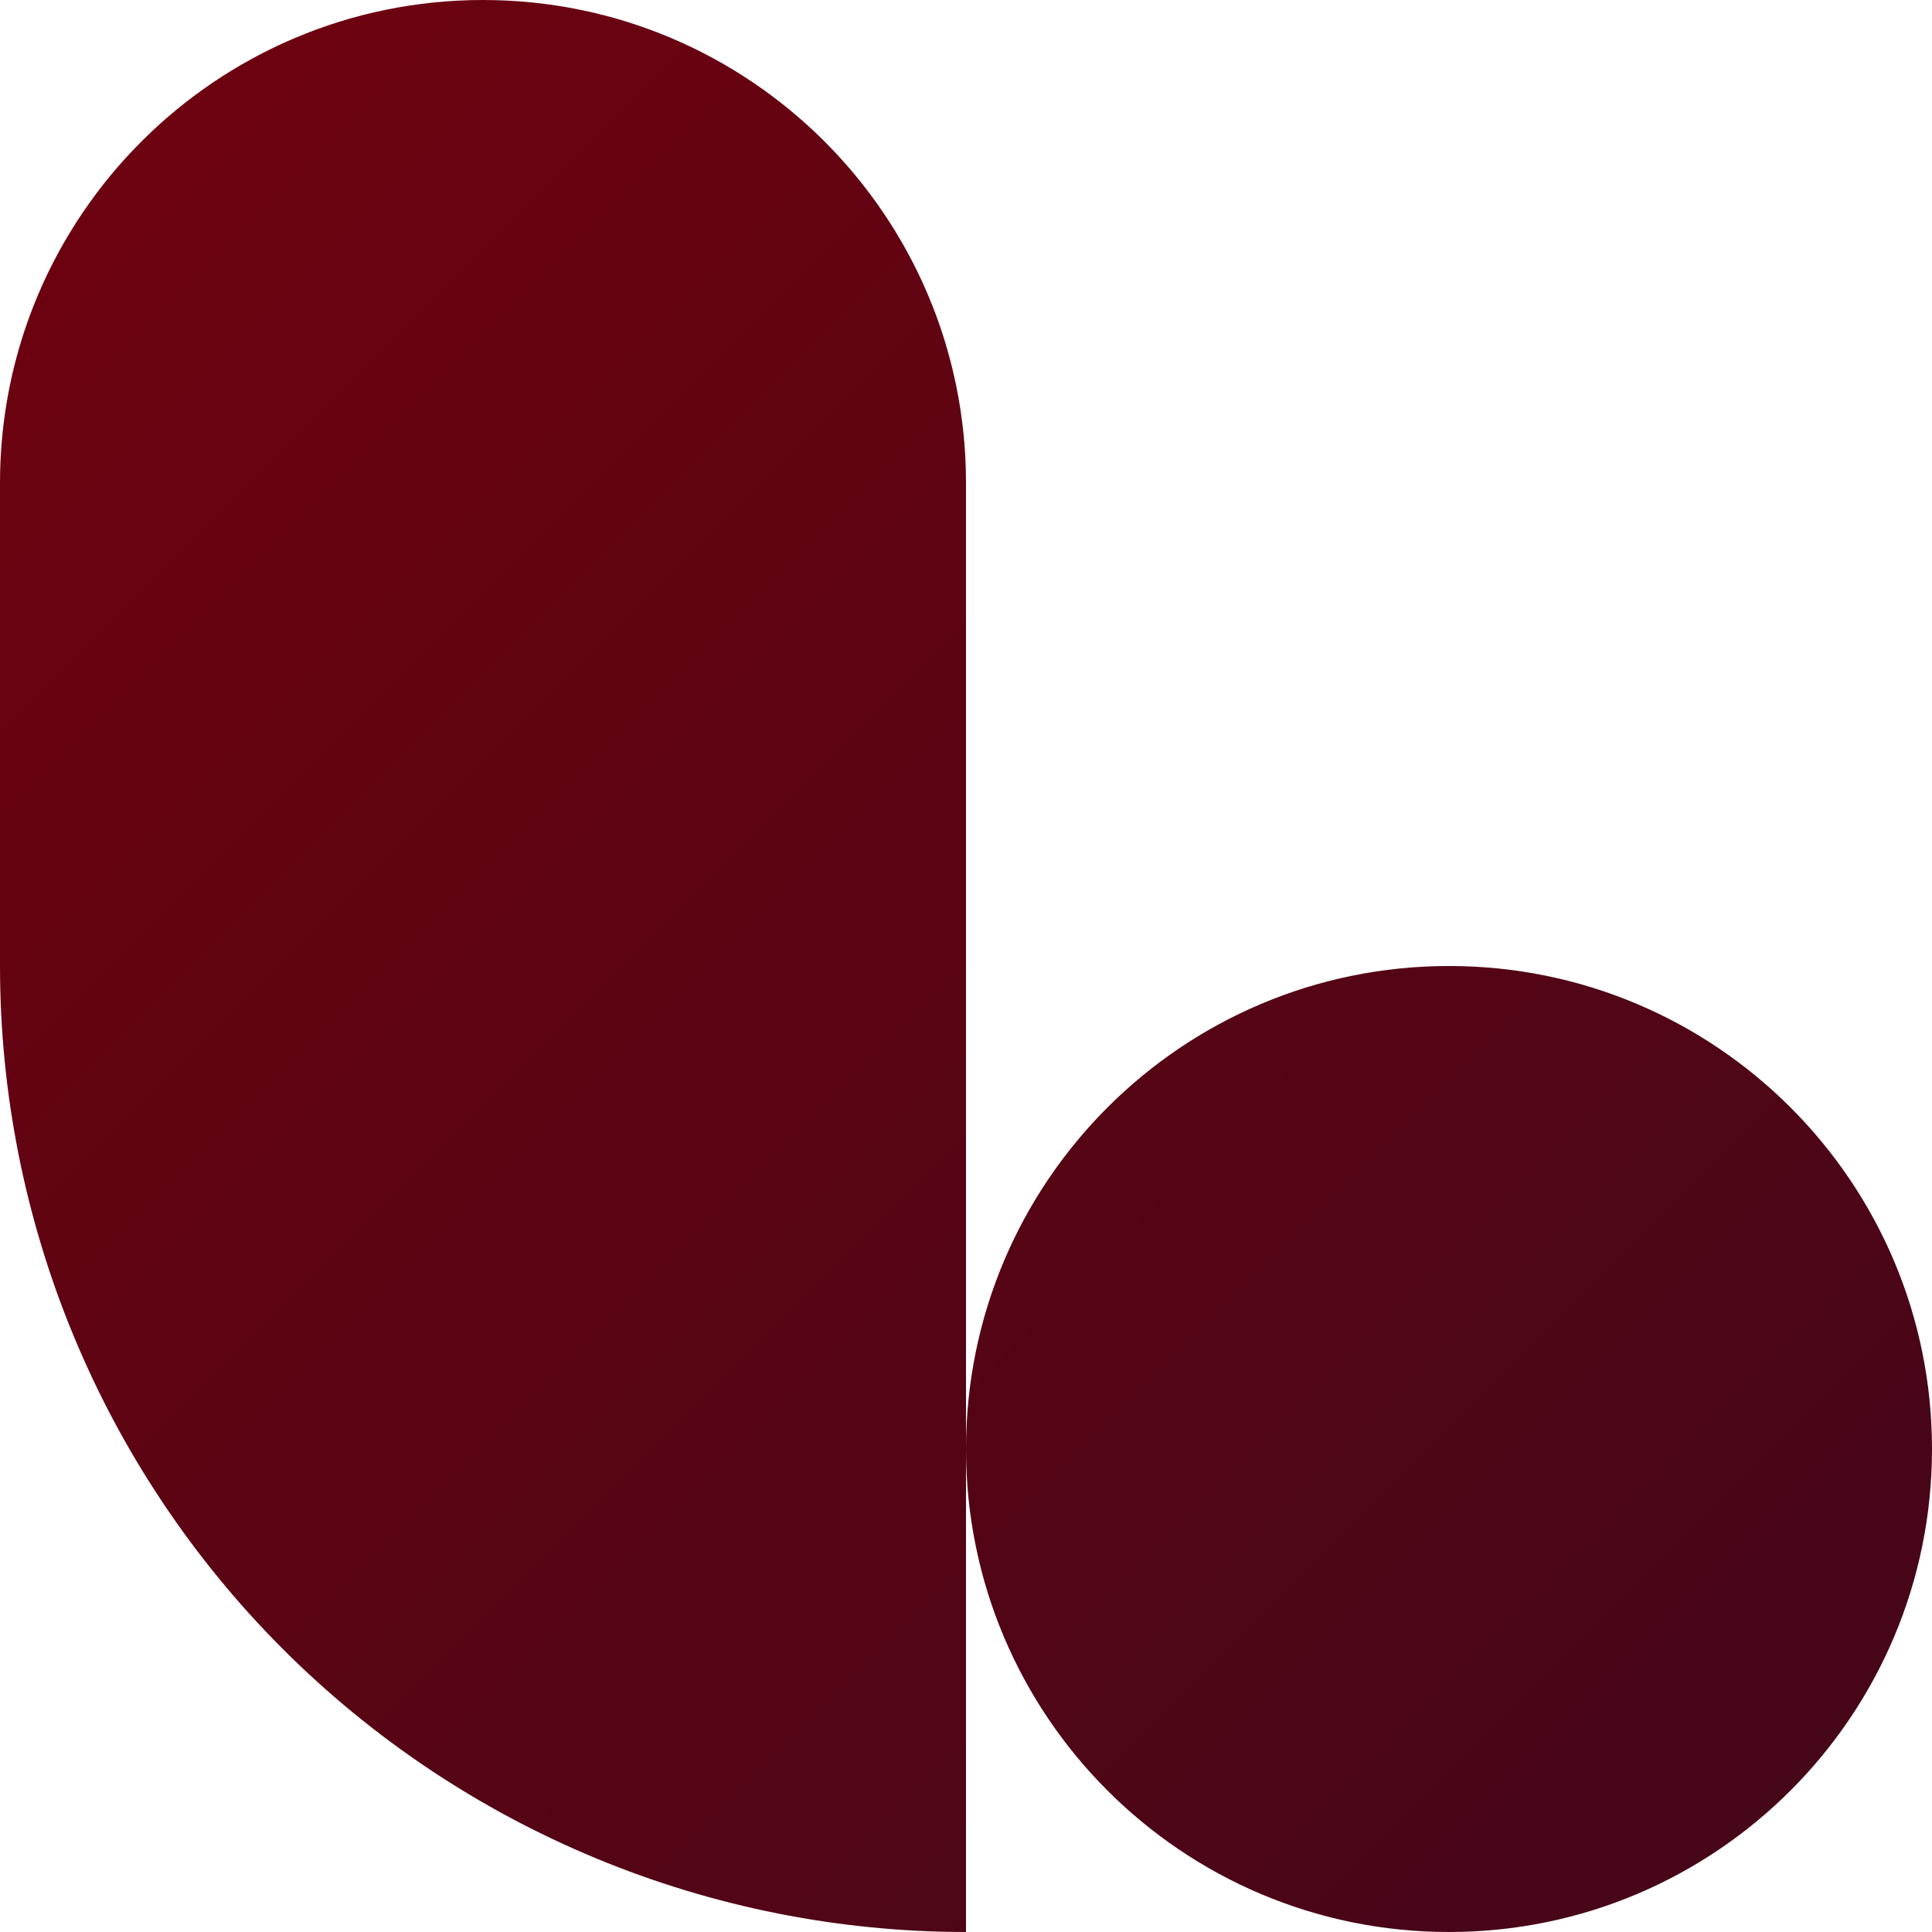
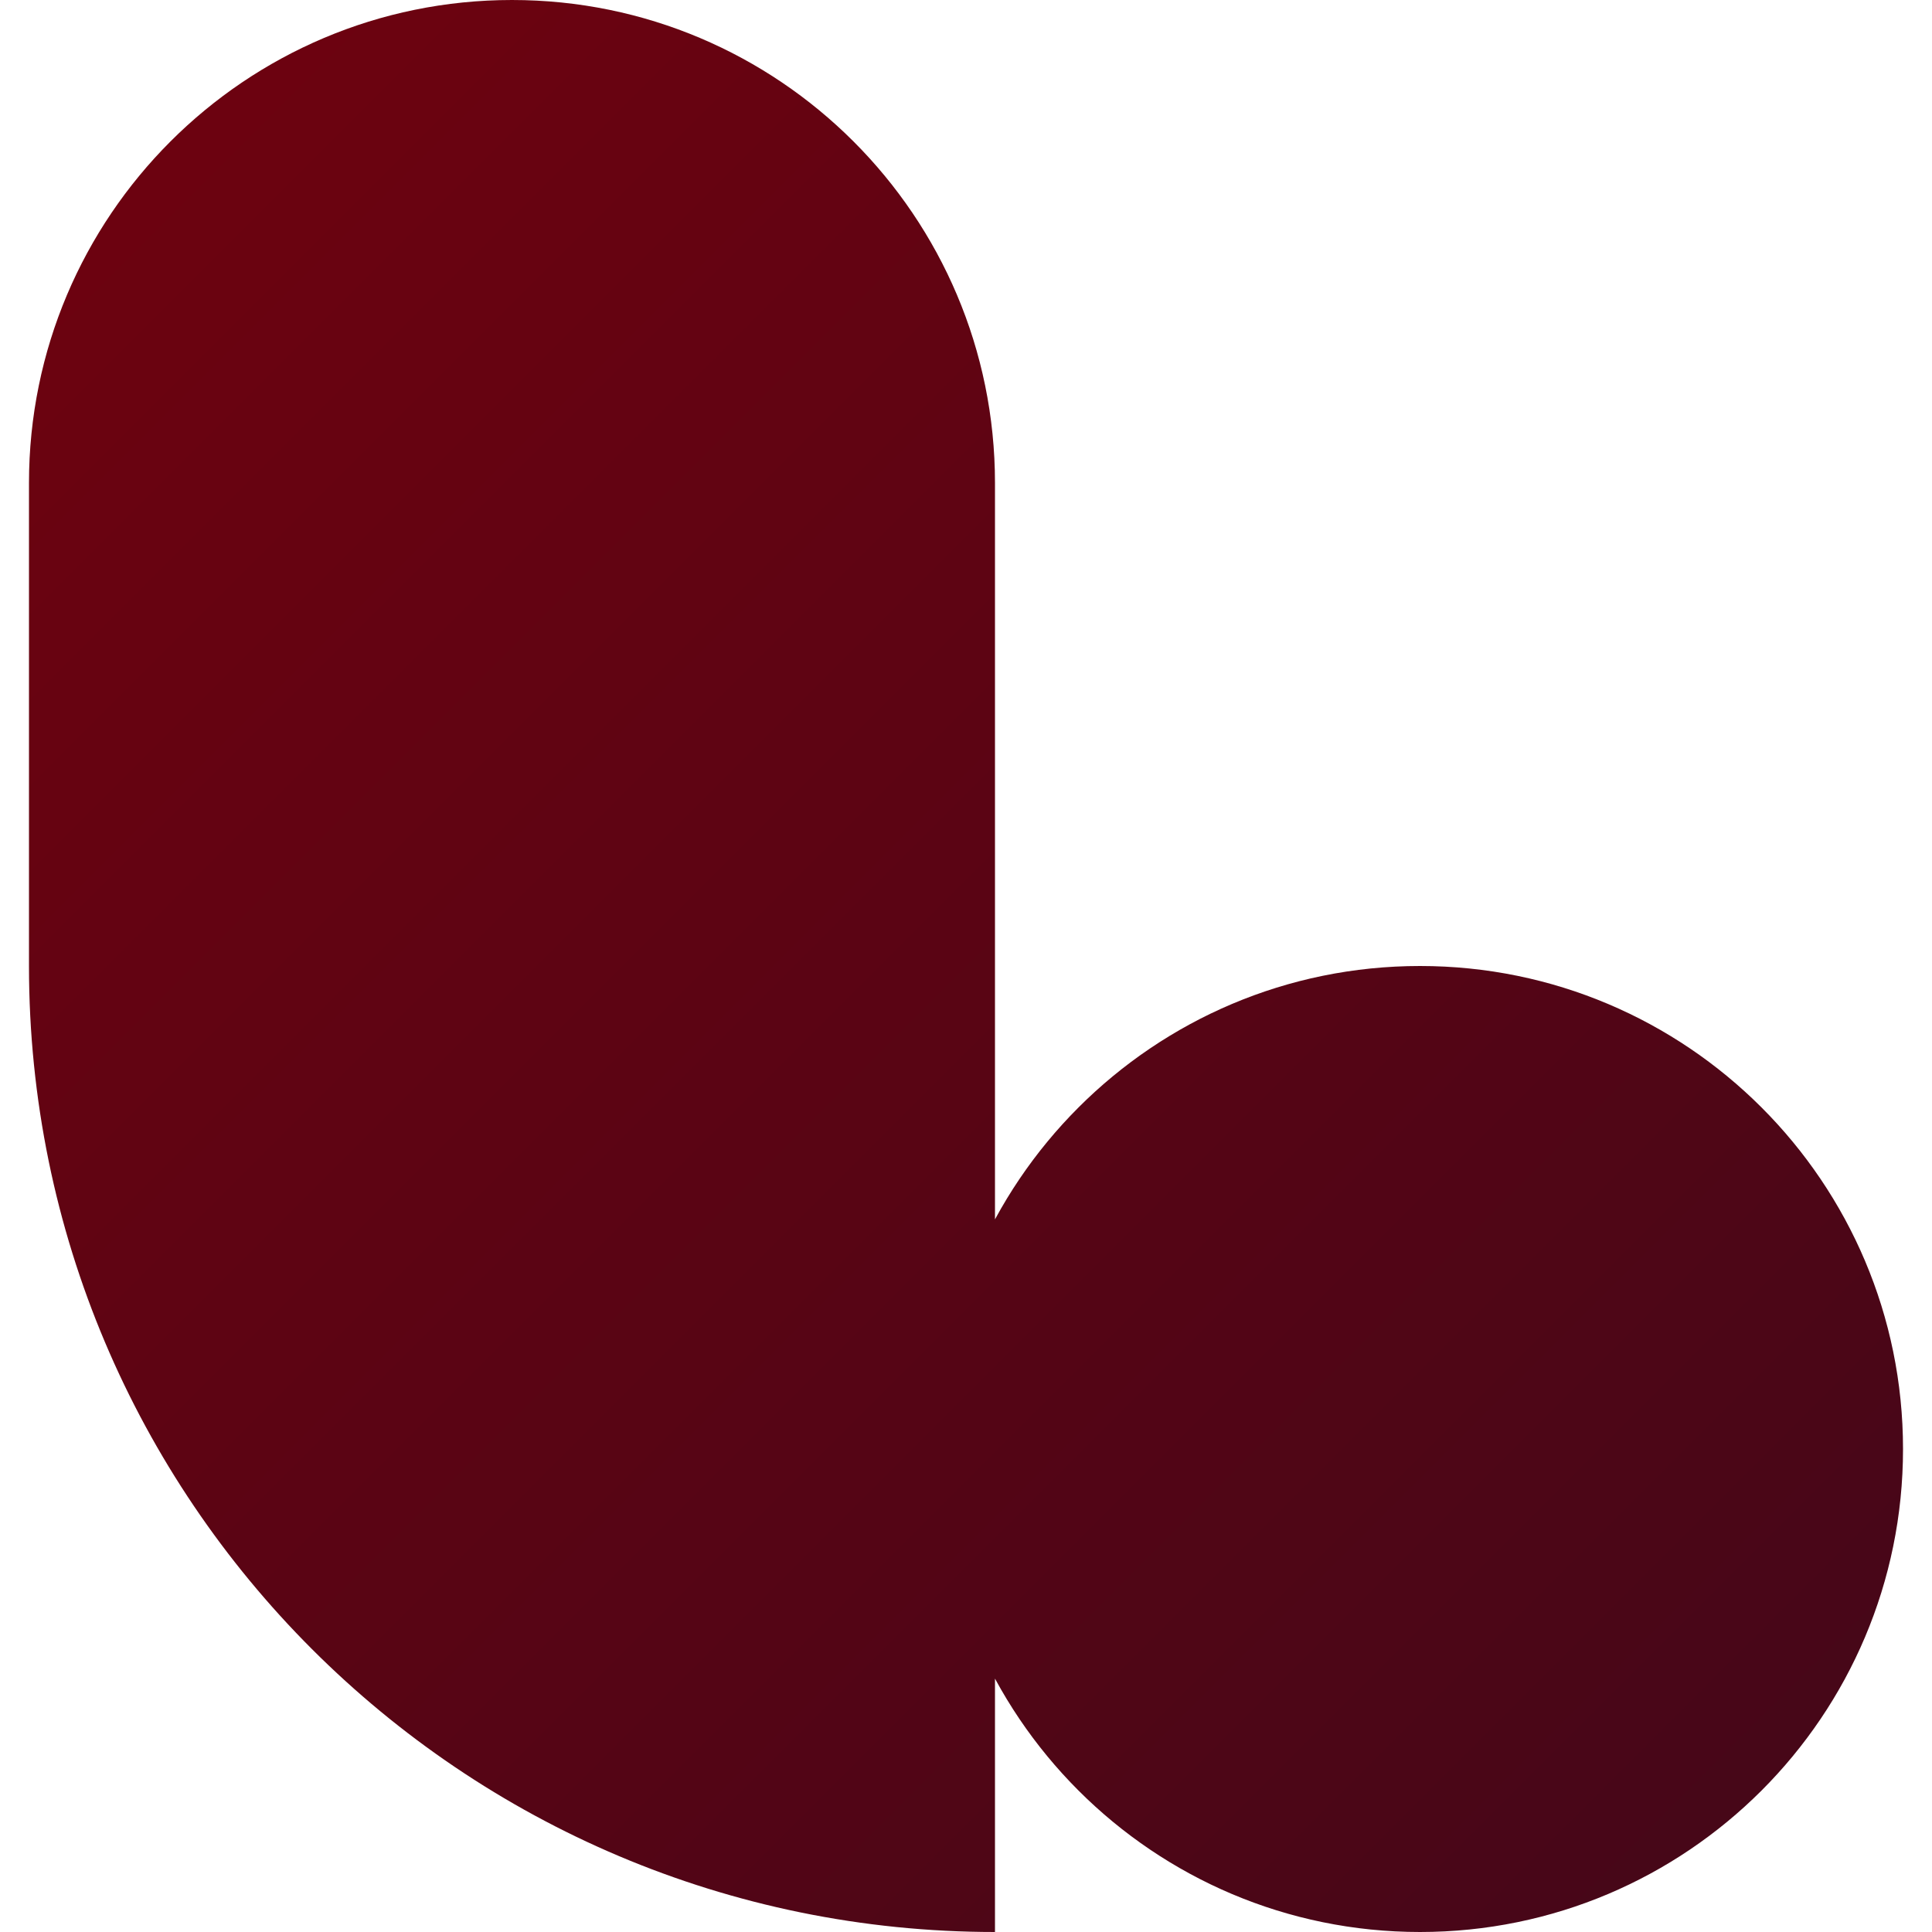
<svg xmlns="http://www.w3.org/2000/svg" width="676" height="676" viewBox="0 0 676 676" fill="none">
-   <path d="M169 0C262.336 0 338 75.664 338 169V676C293.615 676 249.666 667.255 208.659 650.271C167.651 633.284 130.376 608.396 98.99 577.01C67.604 545.624 42.716 508.349 25.73 467.341C8.745 426.334 0 382.385 0 338V169C8.2466e-06 75.664 75.664 8.24875e-06 169 0ZM507 338C600.336 338 676 413.664 676 507C676 600.336 600.336 676 507 676C413.664 676 338 600.336 338 507C338 413.664 413.664 338 507 338Z" fill="url(#paint0_linear_160_163)" />
+   <path d="M10.14 169A169 169 0 0 1 348.14 169V676A338 338 0 0 1 10.14 338ZM327.86 507A169 169 0 1 1 665.86 507A169 169 0 1 1 327.86 507Z" fill="url(#bliss-rosewood)" />
  <defs>
-     <linearGradient id="paint0_linear_160_163" x1="-0.135" y1="-0.135" x2="675.507" y2="675.507" gradientUnits="userSpaceOnUse">
+     <linearGradient id="bliss-rosewood" x1="0" y1="0" x2="676" y2="676" gradientUnits="userSpaceOnUse">
      <stop stop-color="#70020F" />
      <stop offset="1" stop-color="#430719" />
    </linearGradient>
  </defs>
</svg>
